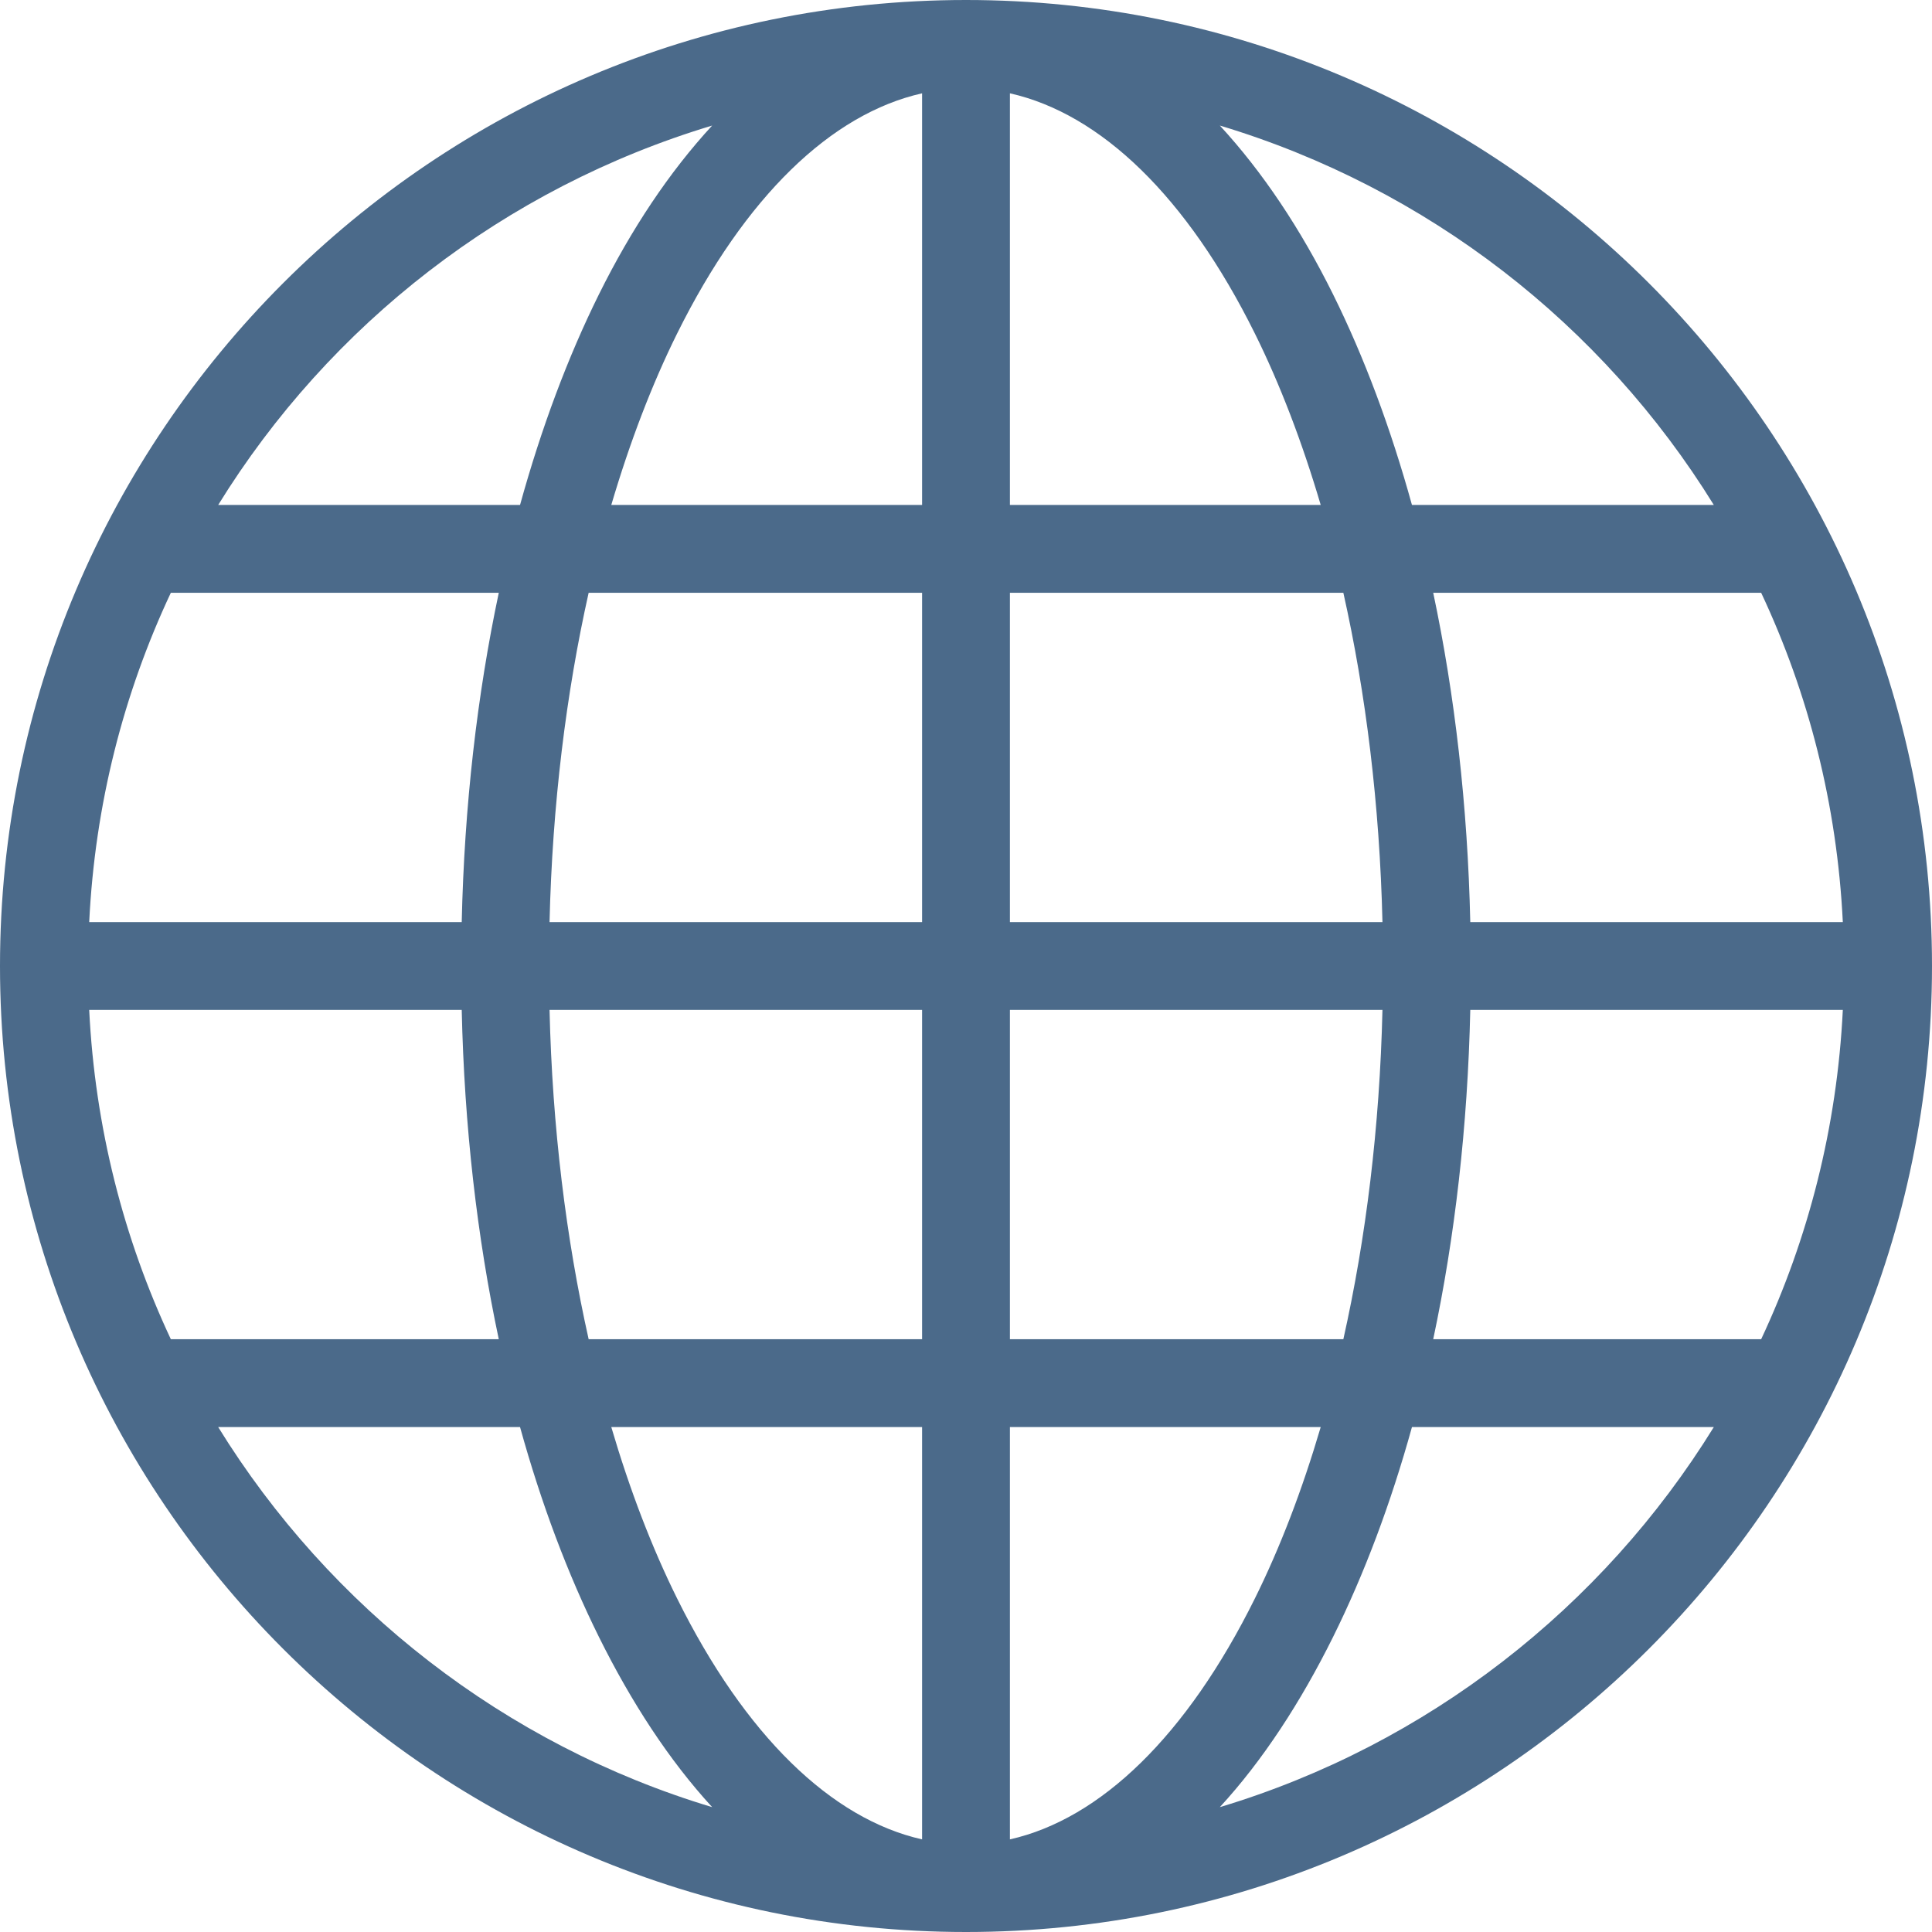
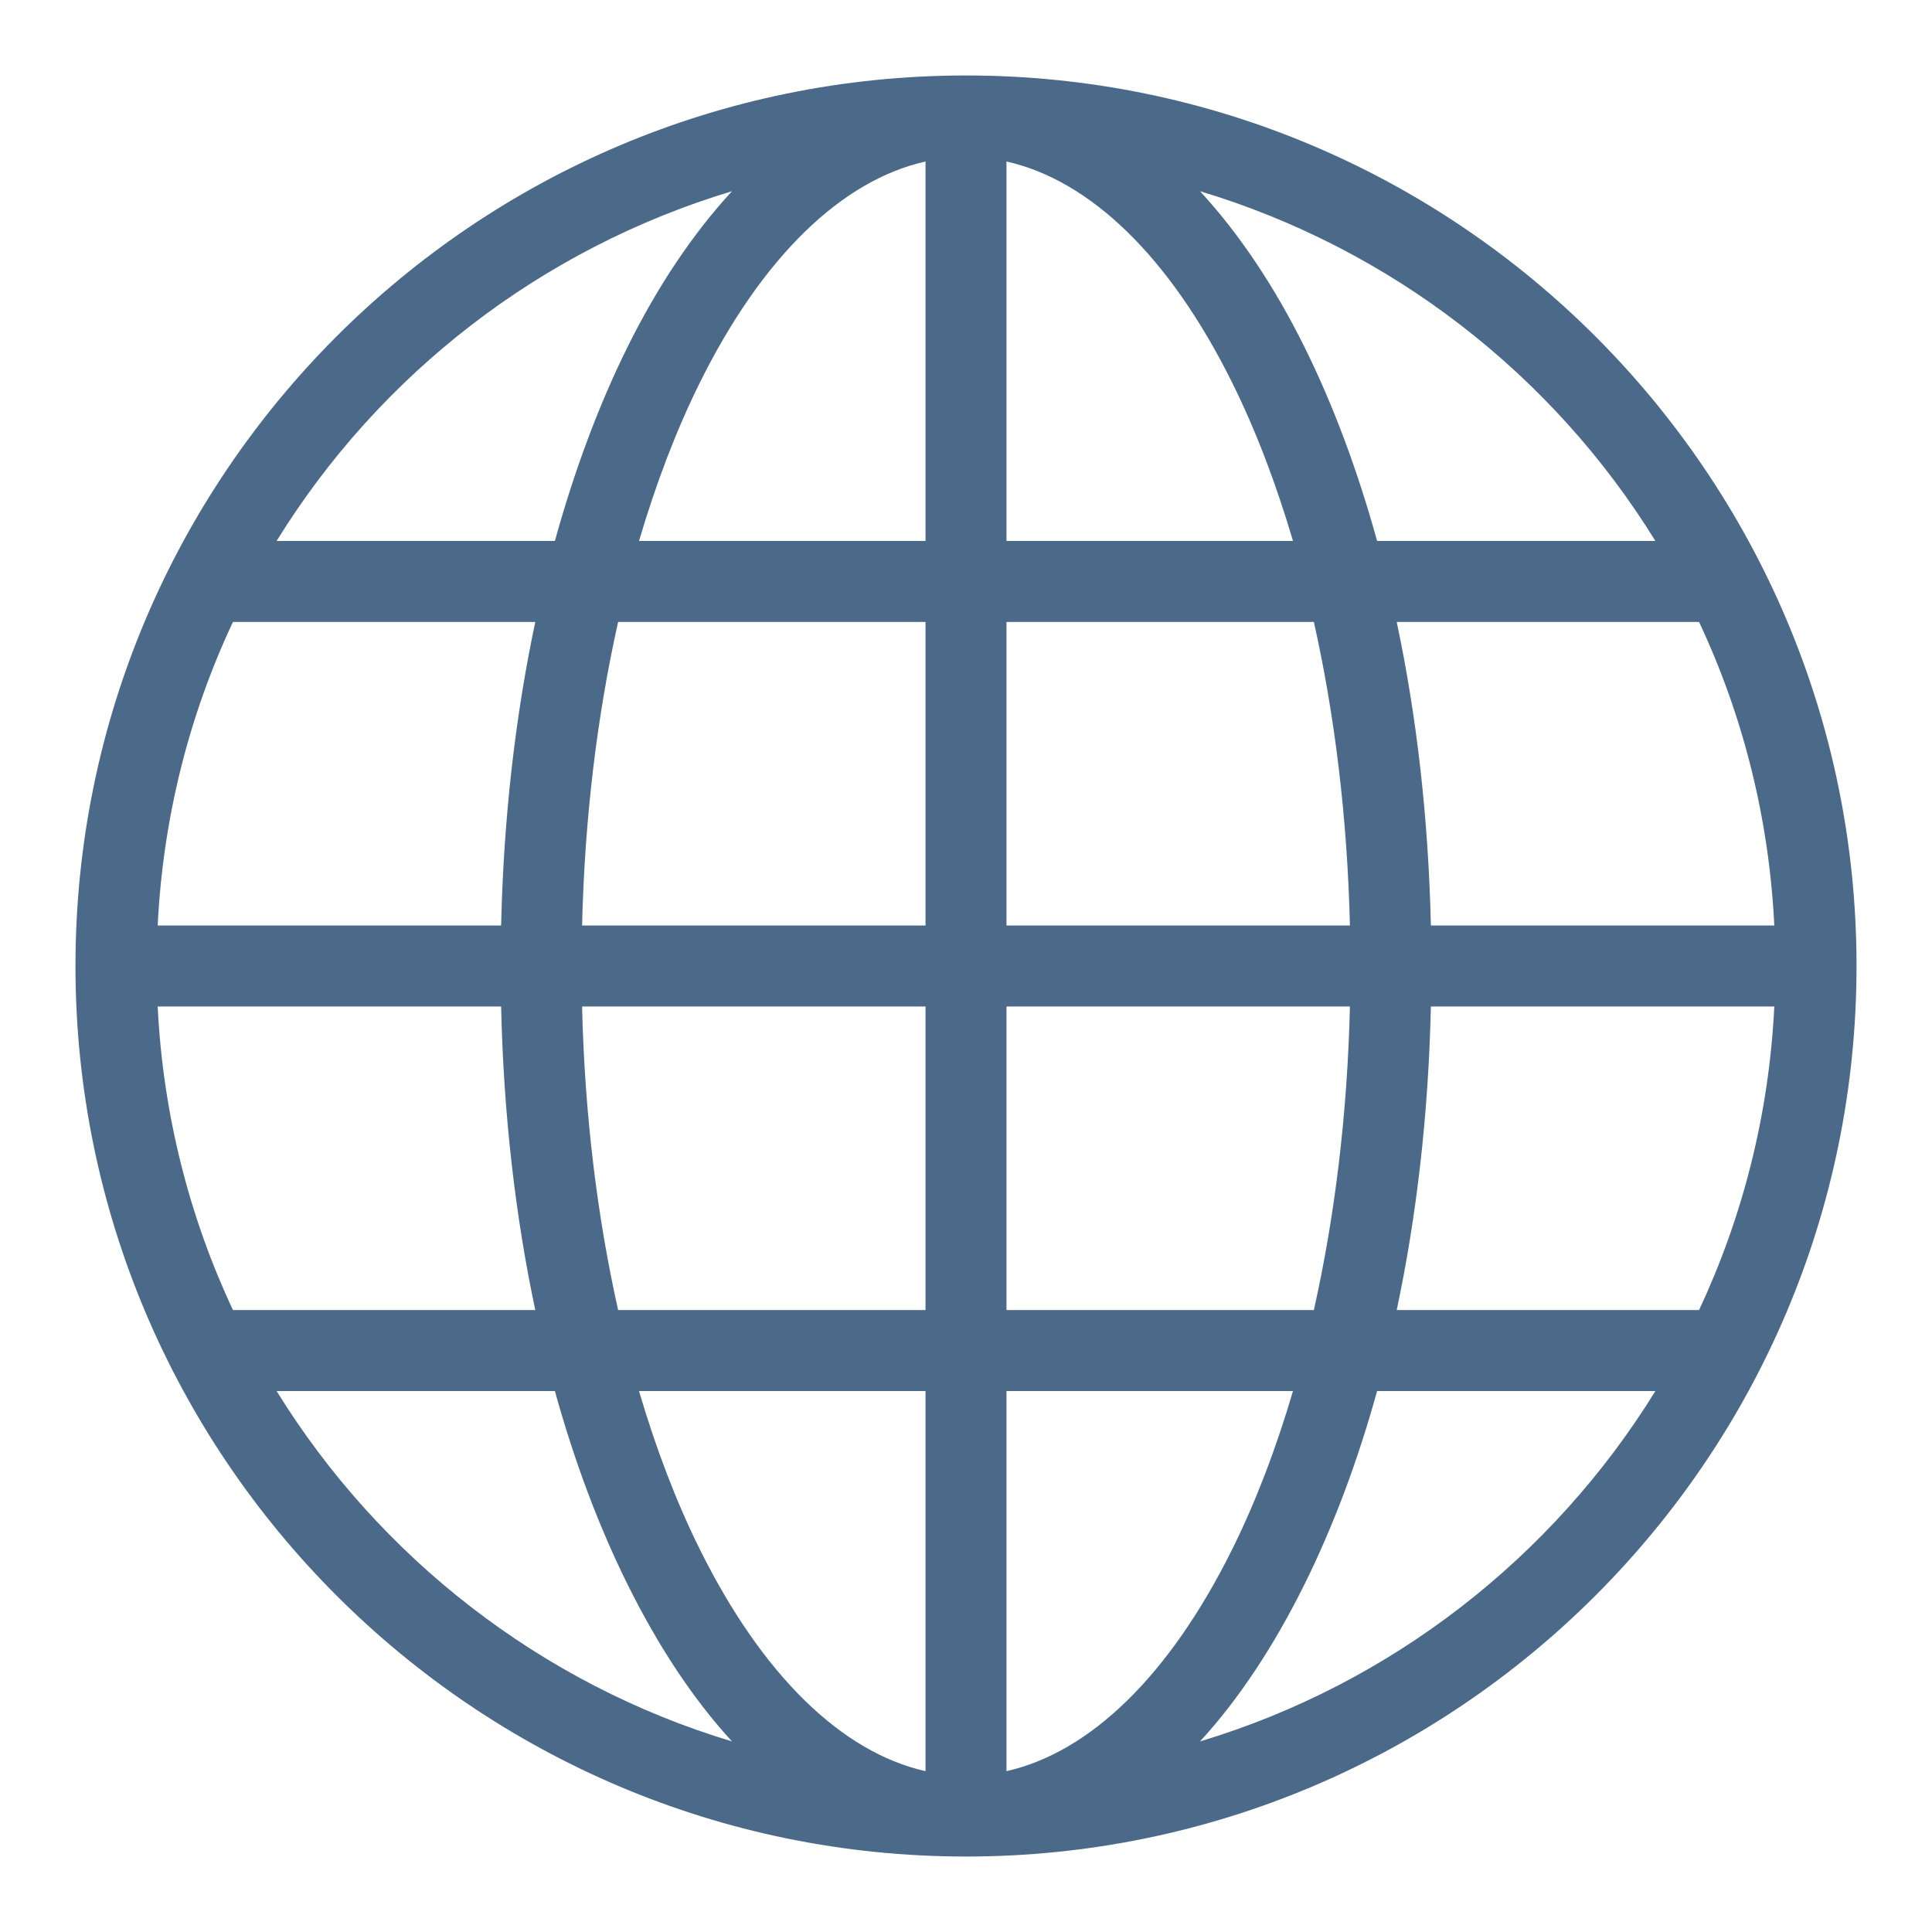
- <svg xmlns="http://www.w3.org/2000/svg" width="70" height="70" viewBox="0 0 70 70" fill="none">
-   <path d="M35 0C54.311 0 70 15.689 70 35C70 54.311 54.311 70 35 70C15.689 70 0 54.311 0 35C0 15.689 15.689 0 35 0ZM36.591 3.381V18.296H47.852C47.18 16.018 46.377 13.919 45.465 12.081C43.006 7.123 39.883 4.121 36.591 3.381ZM33.409 3.381C30.117 4.121 26.994 7.123 24.535 12.081C23.623 13.919 22.82 16.018 22.148 18.296H33.409V3.381ZM44.197 4.549C45.75 6.233 47.126 8.299 48.299 10.664C49.427 12.939 50.388 15.51 51.158 18.296H62.095C58.058 11.756 51.715 6.81 44.197 4.549ZM25.803 4.549C18.285 6.81 11.942 11.756 7.905 18.296H18.842C19.612 15.51 20.573 12.939 21.701 10.664C22.874 8.299 24.25 6.233 25.803 4.549ZM63.81 21.477H51.928C52.712 25.176 53.176 29.2 53.271 33.409H66.769C66.56 29.153 65.527 25.131 63.81 21.477ZM48.672 21.477H36.591V33.409H50.089C49.988 29.16 49.49 25.124 48.672 21.477ZM33.409 21.477H21.328C20.51 25.124 20.012 29.16 19.911 33.409H33.409V21.477ZM18.072 21.477H6.19C4.473 25.131 3.44 29.153 3.232 33.409H16.729C16.824 29.2 17.288 25.176 18.072 21.477V21.477ZM66.769 36.591H53.271C53.177 40.807 52.714 44.823 51.928 48.523H63.81C65.521 44.875 66.56 40.839 66.769 36.591ZM50.089 36.591H36.591V48.523H48.672C49.49 44.872 49.989 40.845 50.089 36.591ZM33.409 36.591H19.911C20.011 40.845 20.51 44.872 21.328 48.523H33.409V36.591ZM16.729 36.591H3.232C3.44 40.839 4.479 44.875 6.19 48.523H18.072C17.286 44.823 16.823 40.807 16.729 36.591V36.591ZM62.095 51.705H51.158C50.388 54.486 49.427 57.036 48.299 59.311C47.126 61.676 45.75 63.787 44.197 65.476C51.715 63.215 58.058 58.244 62.095 51.705ZM47.852 51.705H36.591V66.644C39.883 65.904 43.006 62.877 45.465 57.919C46.38 56.075 47.179 53.991 47.852 51.705ZM33.409 51.705H22.148C22.821 53.991 23.62 56.075 24.535 57.919C26.994 62.877 30.117 65.904 33.409 66.644V51.705V51.705ZM18.842 51.705H7.905C11.942 58.244 18.285 63.215 25.803 65.476C24.25 63.787 22.874 61.676 21.701 59.311C20.573 57.036 19.612 54.486 18.842 51.705Z" fill="#4B6A8A" />
+ <svg width="256" height="256" viewBox="0 0 256 256" class="icon">
+   <path d="M128 10C193.106 10 246 62.894 246 128C246 193.106 193.106 246 128 246C62.894 246 10 193.106 10 128C10 62.894 62.894 10 128 10ZM133.364 21.398V71.682H171.328C169.064 64.003 166.356 56.927 163.283 50.73C154.992 34.013 144.462 23.893 133.364 21.398ZM122.636 21.398C111.538 23.893 101.008 34.013 92.718 50.73C89.644 56.927 86.936 64.003 84.672 71.682H122.636V21.398ZM159.009 25.337C164.244 31.015 168.882 37.98 172.837 45.953C176.64 53.622 179.88 62.292 182.474 71.682H219.349C205.738 49.633 184.353 32.961 159.009 25.337ZM96.992 25.337C71.647 32.961 50.262 49.633 36.651 71.682H73.526C76.121 62.292 79.36 53.622 83.163 45.953C87.118 37.98 91.756 31.015 96.992 25.337ZM225.132 82.409H185.072C187.716 94.878 189.279 108.446 189.598 122.636H235.105C234.401 108.287 230.919 94.726 225.132 82.409ZM174.094 82.409H133.364V122.636H178.871C178.53 108.311 176.851 94.705 174.094 82.409ZM122.636 82.409H81.906C79.148 94.705 77.47 108.311 77.129 122.636H122.636V82.409ZM70.928 82.409H30.868C25.081 94.726 21.599 108.287 20.895 122.636H66.402C66.721 108.446 68.284 94.878 70.928 82.409V82.409ZM235.105 133.364H189.598C189.283 147.578 187.721 161.119 185.072 173.591H225.132C230.9 161.292 234.403 147.686 235.105 133.364ZM178.871 133.364H133.364V173.591H174.094C176.852 161.281 178.535 147.705 178.871 133.364ZM122.636 133.364H77.129C77.465 147.705 79.148 161.281 81.906 173.591H122.636V133.364ZM66.402 133.364H20.895C21.597 147.686 25.1 161.292 30.868 173.591H70.928C68.279 161.119 66.717 147.578 66.402 133.364V133.364ZM219.349 184.318H182.474C179.88 193.694 176.64 202.294 172.837 209.963C168.882 217.937 164.244 225.053 159.009 230.747C184.353 223.123 205.738 206.366 219.349 184.318ZM171.328 184.318H133.364V234.686C144.462 232.191 154.992 221.987 163.283 205.27C166.367 199.052 169.059 192.027 171.328 184.318ZM122.636 184.318H84.672C86.941 192.027 89.633 199.052 92.718 205.27C101.008 221.987 111.538 232.191 122.636 234.686V184.318V184.318ZM73.526 184.318H36.651C50.262 206.366 71.647 223.123 96.992 230.747C91.756 225.053 87.118 217.937 83.163 209.963C79.36 202.294 76.121 193.694 73.526 184.318Z" fill="#4B6A8A" />
</svg>
